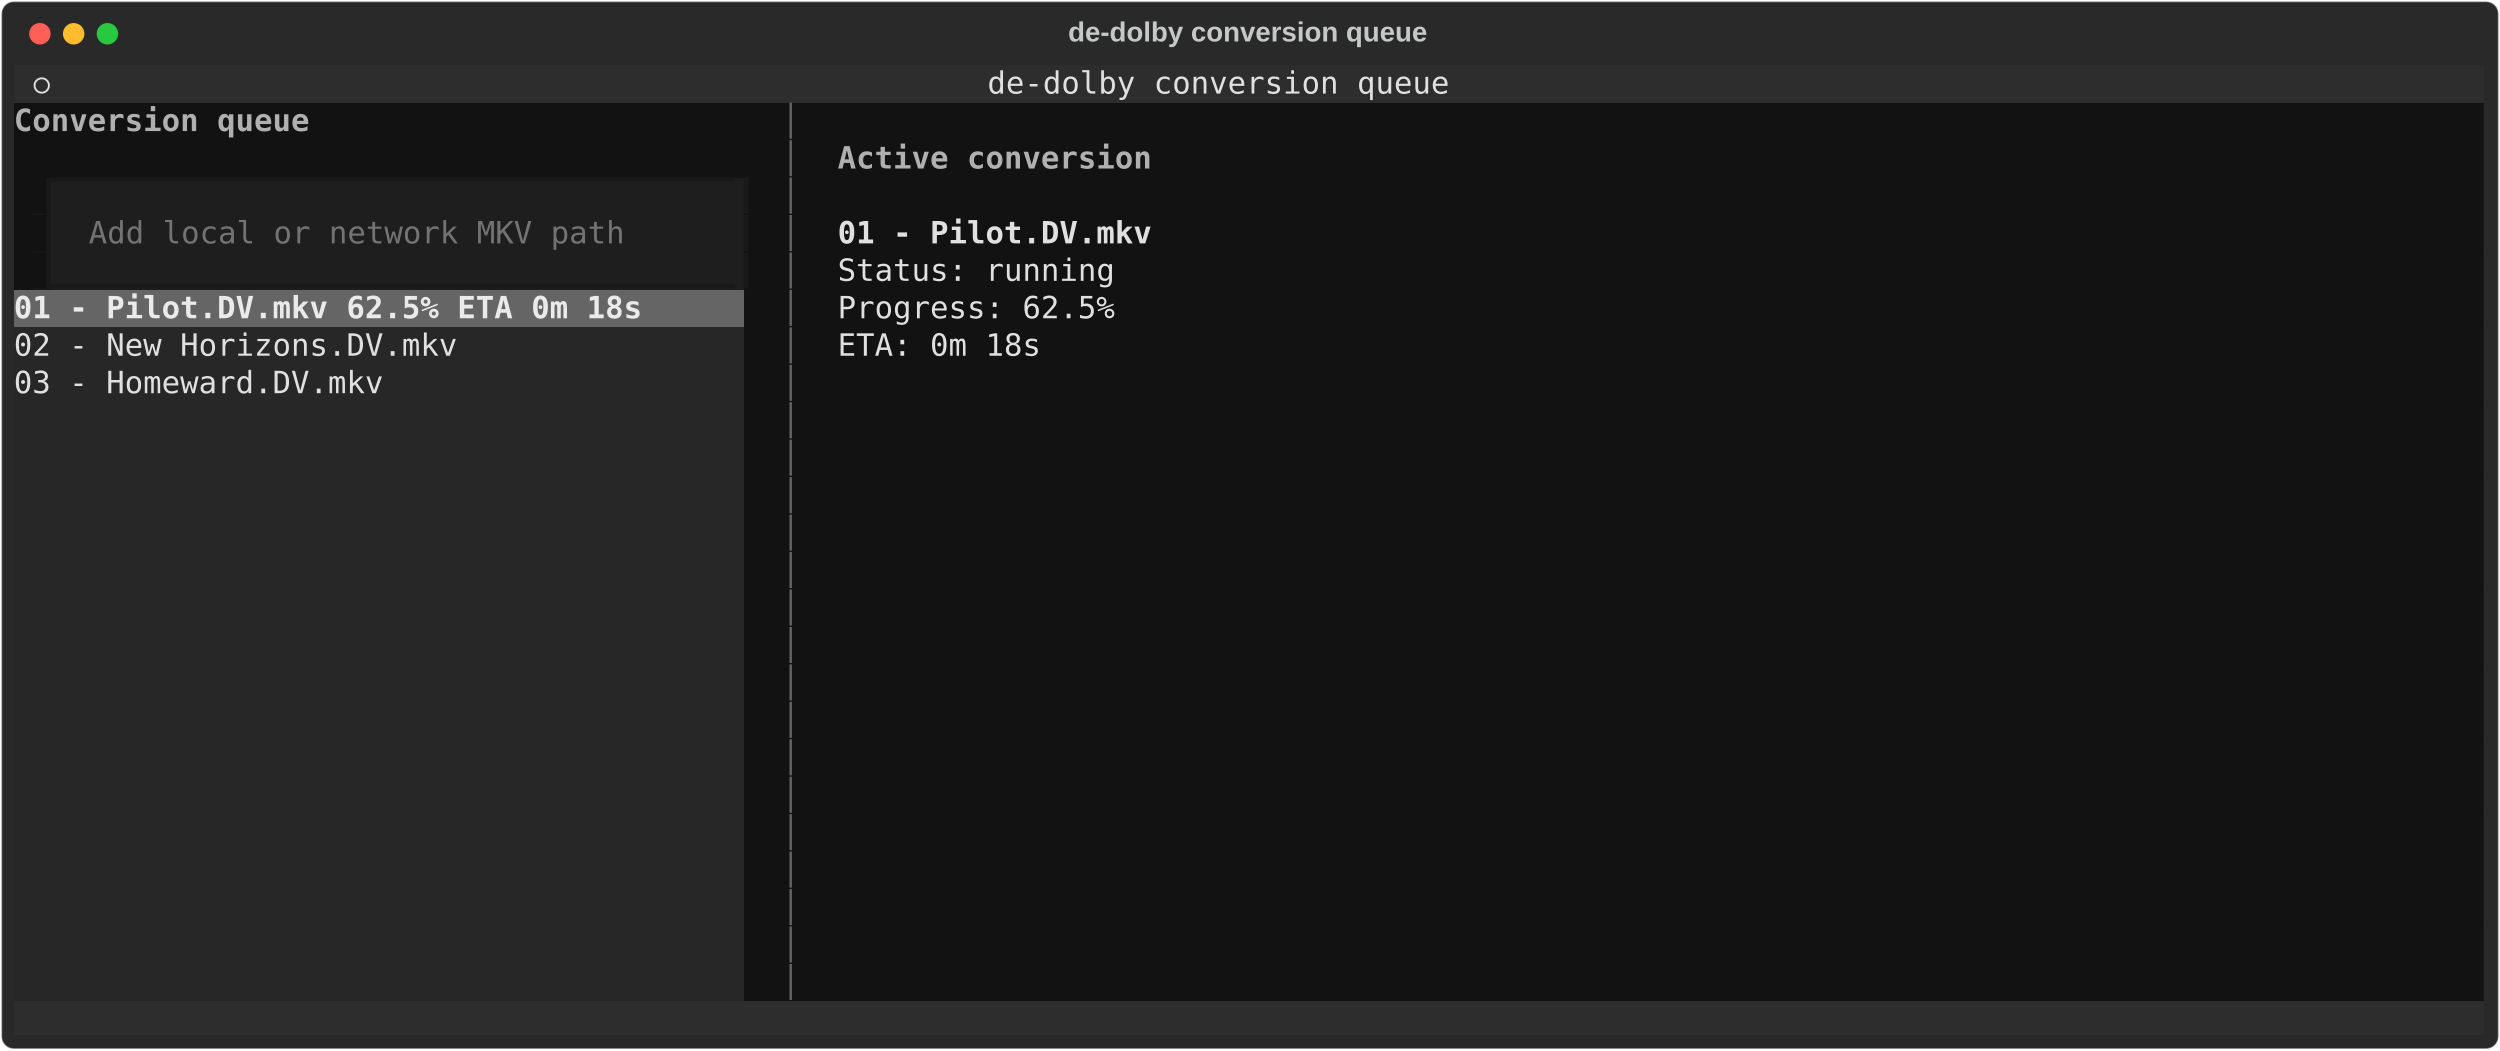
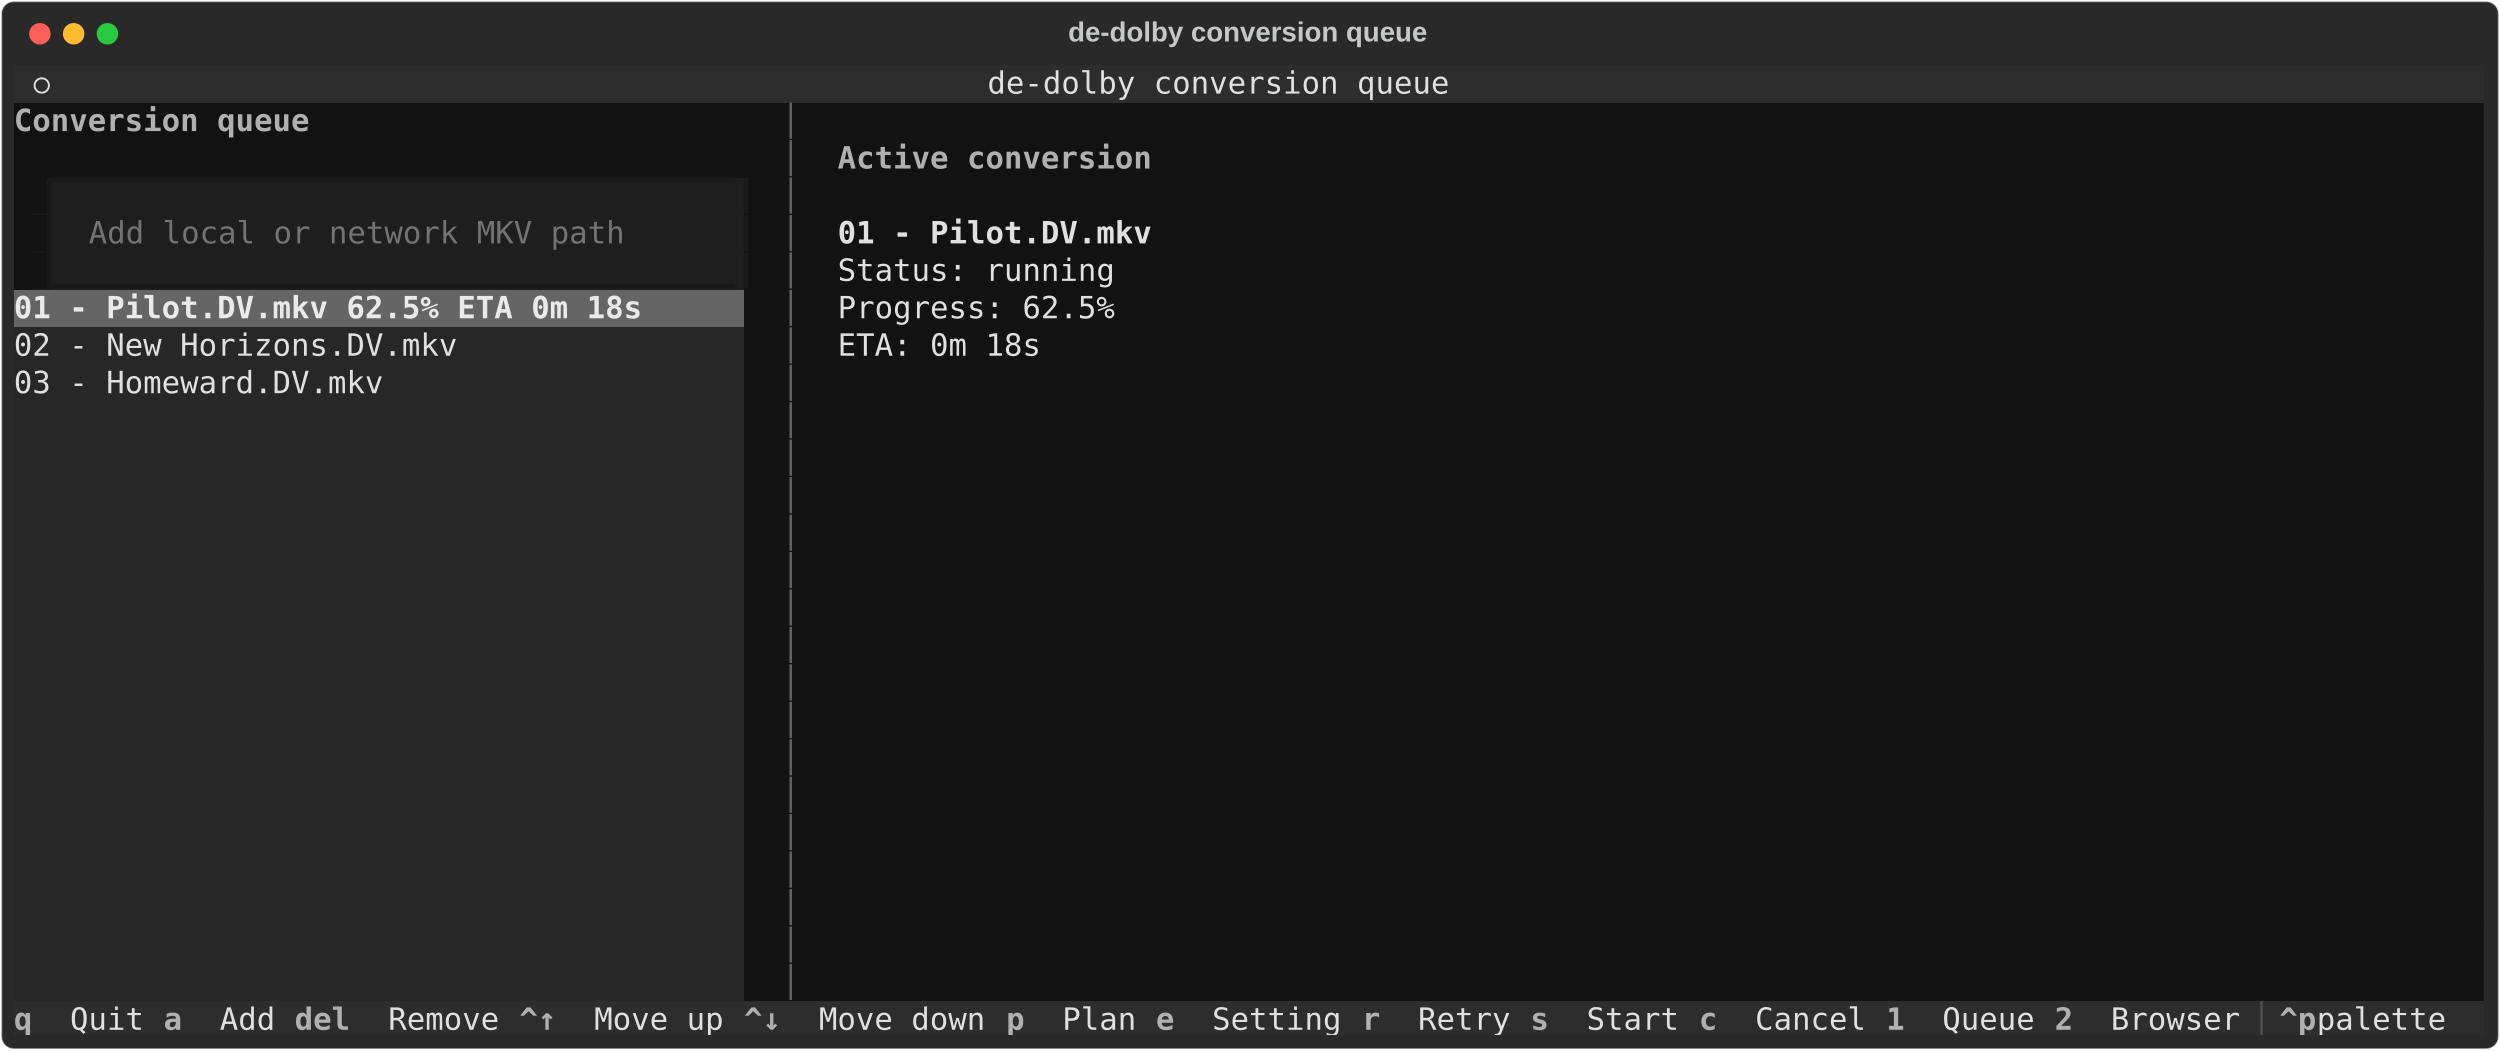
<svg xmlns="http://www.w3.org/2000/svg" class="rich-terminal" viewBox="0 0 1629 684.4">
  <style>

    @font-face {
        font-family: "Fira Code";
        src: local("FiraCode-Regular"),
                url("https://cdnjs.cloudflare.com/ajax/libs/firacode/6.2.0/woff2/FiraCode-Regular.woff2") format("woff2"),
                url("https://cdnjs.cloudflare.com/ajax/libs/firacode/6.2.0/woff/FiraCode-Regular.woff") format("woff");
        font-style: normal;
        font-weight: 400;
    }
    @font-face {
        font-family: "Fira Code";
        src: local("FiraCode-Bold"),
                url("https://cdnjs.cloudflare.com/ajax/libs/firacode/6.2.0/woff2/FiraCode-Bold.woff2") format("woff2"),
                url("https://cdnjs.cloudflare.com/ajax/libs/firacode/6.2.0/woff/FiraCode-Bold.woff") format("woff");
        font-style: bold;
        font-weight: 700;
    }

-     .terminal-4258875833-matrix {
+     .terminal-1762387838-matrix {
        font-family: Fira Code, monospace;
        font-size: 20px;
        line-height: 24.4px;
        font-variant-east-asian: full-width;
    }

-     .terminal-4258875833-title {
+     .terminal-1762387838-title {
        font-size: 18px;
        font-weight: bold;
        font-family: arial;
    }

-     .terminal-4258875833-r1 { fill: #c5c8c6 }
- .terminal-4258875833-r2 { fill: #e0e0e0 }
- .terminal-4258875833-r3 { fill: #b0b0b0;font-weight: bold }
- .terminal-4258875833-r4 { fill: #656565 }
- .terminal-4258875833-r5 { fill: #121212 }
- .terminal-4258875833-r6 { fill: #191919 }
- .terminal-4258875833-r7 { fill: #737373 }
- .terminal-4258875833-r8 { fill: #e0e0e0;font-weight: bold }
- .terminal-4258875833-r9 { fill: #eaeaea;font-weight: bold }
+     .terminal-1762387838-r1 { fill: #c5c8c6 }
+ .terminal-1762387838-r2 { fill: #e0e0e0 }
+ .terminal-1762387838-r3 { fill: #b0b0b0;font-weight: bold }
+ .terminal-1762387838-r4 { fill: #656565 }
+ .terminal-1762387838-r5 { fill: #121212 }
+ .terminal-1762387838-r6 { fill: #191919 }
+ .terminal-1762387838-r7 { fill: #737373 }
+ .terminal-1762387838-r8 { fill: #e0e0e0;font-weight: bold }
+ .terminal-1762387838-r9 { fill: #eaeaea;font-weight: bold }
+ .terminal-1762387838-r10 { fill: #515151 }
    </style>
  <defs>
-     <clipPath id="terminal-4258875833-clip-terminal">
+     <clipPath id="terminal-1762387838-clip-terminal">
      <rect x="0" y="0" width="1609.4" height="633.4" />
    </clipPath>
-     <clipPath id="terminal-4258875833-line-0">
+     <clipPath id="terminal-1762387838-line-0">
      <rect x="0" y="1.5" width="1610.4" height="24.65" />
    </clipPath>
-     <clipPath id="terminal-4258875833-line-1">
+     <clipPath id="terminal-1762387838-line-1">
      <rect x="0" y="25.9" width="1610.4" height="24.65" />
    </clipPath>
-     <clipPath id="terminal-4258875833-line-2">
+     <clipPath id="terminal-1762387838-line-2">
      <rect x="0" y="50.3" width="1610.4" height="24.65" />
    </clipPath>
-     <clipPath id="terminal-4258875833-line-3">
+     <clipPath id="terminal-1762387838-line-3">
      <rect x="0" y="74.7" width="1610.4" height="24.65" />
    </clipPath>
-     <clipPath id="terminal-4258875833-line-4">
+     <clipPath id="terminal-1762387838-line-4">
      <rect x="0" y="99.1" width="1610.4" height="24.65" />
    </clipPath>
-     <clipPath id="terminal-4258875833-line-5">
+     <clipPath id="terminal-1762387838-line-5">
      <rect x="0" y="123.5" width="1610.4" height="24.65" />
    </clipPath>
-     <clipPath id="terminal-4258875833-line-6">
+     <clipPath id="terminal-1762387838-line-6">
      <rect x="0" y="147.9" width="1610.4" height="24.65" />
    </clipPath>
-     <clipPath id="terminal-4258875833-line-7">
+     <clipPath id="terminal-1762387838-line-7">
      <rect x="0" y="172.3" width="1610.4" height="24.65" />
    </clipPath>
-     <clipPath id="terminal-4258875833-line-8">
+     <clipPath id="terminal-1762387838-line-8">
      <rect x="0" y="196.7" width="1610.4" height="24.65" />
    </clipPath>
-     <clipPath id="terminal-4258875833-line-9">
+     <clipPath id="terminal-1762387838-line-9">
      <rect x="0" y="221.1" width="1610.4" height="24.65" />
    </clipPath>
-     <clipPath id="terminal-4258875833-line-10">
+     <clipPath id="terminal-1762387838-line-10">
      <rect x="0" y="245.5" width="1610.4" height="24.65" />
    </clipPath>
-     <clipPath id="terminal-4258875833-line-11">
+     <clipPath id="terminal-1762387838-line-11">
      <rect x="0" y="269.9" width="1610.4" height="24.65" />
    </clipPath>
-     <clipPath id="terminal-4258875833-line-12">
+     <clipPath id="terminal-1762387838-line-12">
      <rect x="0" y="294.3" width="1610.4" height="24.65" />
    </clipPath>
-     <clipPath id="terminal-4258875833-line-13">
+     <clipPath id="terminal-1762387838-line-13">
      <rect x="0" y="318.7" width="1610.4" height="24.65" />
    </clipPath>
-     <clipPath id="terminal-4258875833-line-14">
+     <clipPath id="terminal-1762387838-line-14">
      <rect x="0" y="343.1" width="1610.4" height="24.65" />
    </clipPath>
-     <clipPath id="terminal-4258875833-line-15">
+     <clipPath id="terminal-1762387838-line-15">
      <rect x="0" y="367.5" width="1610.4" height="24.65" />
    </clipPath>
-     <clipPath id="terminal-4258875833-line-16">
+     <clipPath id="terminal-1762387838-line-16">
      <rect x="0" y="391.9" width="1610.4" height="24.65" />
    </clipPath>
-     <clipPath id="terminal-4258875833-line-17">
+     <clipPath id="terminal-1762387838-line-17">
      <rect x="0" y="416.3" width="1610.4" height="24.65" />
    </clipPath>
-     <clipPath id="terminal-4258875833-line-18">
+     <clipPath id="terminal-1762387838-line-18">
      <rect x="0" y="440.7" width="1610.4" height="24.65" />
    </clipPath>
-     <clipPath id="terminal-4258875833-line-19">
+     <clipPath id="terminal-1762387838-line-19">
      <rect x="0" y="465.1" width="1610.4" height="24.65" />
    </clipPath>
-     <clipPath id="terminal-4258875833-line-20">
+     <clipPath id="terminal-1762387838-line-20">
      <rect x="0" y="489.5" width="1610.4" height="24.65" />
    </clipPath>
-     <clipPath id="terminal-4258875833-line-21">
+     <clipPath id="terminal-1762387838-line-21">
      <rect x="0" y="513.9" width="1610.4" height="24.65" />
    </clipPath>
-     <clipPath id="terminal-4258875833-line-22">
+     <clipPath id="terminal-1762387838-line-22">
      <rect x="0" y="538.3" width="1610.4" height="24.65" />
    </clipPath>
-     <clipPath id="terminal-4258875833-line-23">
+     <clipPath id="terminal-1762387838-line-23">
      <rect x="0" y="562.7" width="1610.4" height="24.65" />
    </clipPath>
-     <clipPath id="terminal-4258875833-line-24">
+     <clipPath id="terminal-1762387838-line-24">
      <rect x="0" y="587.1" width="1610.4" height="24.65" />
    </clipPath>
  </defs>
  <rect fill="#292929" stroke="rgba(255,255,255,0.35)" stroke-width="1" x="1" y="1" width="1627" height="682.4" rx="8" />
-   <text class="terminal-4258875833-title" fill="#c5c8c6" text-anchor="middle" x="813" y="27">de-dolby conversion queue</text>
+   <text class="terminal-1762387838-title" fill="#c5c8c6" text-anchor="middle" x="813" y="27">de-dolby conversion queue</text>
  <g transform="translate(26,22)">
    <circle cx="0" cy="0" r="7" fill="#ff5f57" />
    <circle cx="22" cy="0" r="7" fill="#febc2e" />
    <circle cx="44" cy="0" r="7" fill="#28c840" />
  </g>
-   <g transform="translate(9, 41)" clip-path="url(#terminal-4258875833-clip-terminal)">
+   <g transform="translate(9, 41)" clip-path="url(#terminal-1762387838-clip-terminal)">
    <rect fill="#2d2d2d" x="0" y="1.5" width="12.2" height="24.65" shape-rendering="crispEdges" />
    <rect fill="#2d2d2d" x="12.2" y="1.5" width="12.2" height="24.65" shape-rendering="crispEdges" />
    <rect fill="#2d2d2d" x="24.4" y="1.5" width="61" height="24.65" shape-rendering="crispEdges" />
    <rect fill="#2d2d2d" x="85.4" y="1.5" width="12.2" height="24.65" shape-rendering="crispEdges" />
    <rect fill="#2d2d2d" x="97.6" y="1.5" width="536.8" height="24.65" shape-rendering="crispEdges" />
    <rect fill="#2d2d2d" x="634.4" y="1.5" width="305" height="24.65" shape-rendering="crispEdges" />
    <rect fill="#2d2d2d" x="939.4" y="1.5" width="549" height="24.65" shape-rendering="crispEdges" />
    <rect fill="#2d2d2d" x="1488.4" y="1.5" width="12.2" height="24.65" shape-rendering="crispEdges" />
    <rect fill="#2d2d2d" x="1500.6" y="1.5" width="0" height="24.65" shape-rendering="crispEdges" />
    <rect fill="#2d2d2d" x="1500.6" y="1.5" width="97.6" height="24.65" shape-rendering="crispEdges" />
    <rect fill="#2d2d2d" x="1598.2" y="1.5" width="12.2" height="24.65" shape-rendering="crispEdges" />
    <rect fill="#121212" x="0" y="25.9" width="207.4" height="24.65" shape-rendering="crispEdges" />
    <rect fill="#121212" x="207.4" y="25.9" width="292.8" height="24.65" shape-rendering="crispEdges" />
    <rect fill="#121212" x="500.2" y="25.9" width="12.2" height="24.65" shape-rendering="crispEdges" />
    <rect fill="#121212" x="512.4" y="25.9" width="1098" height="24.65" shape-rendering="crispEdges" />
    <rect fill="#121212" x="0" y="50.3" width="500.2" height="24.65" shape-rendering="crispEdges" />
    <rect fill="#121212" x="500.2" y="50.3" width="12.2" height="24.65" shape-rendering="crispEdges" />
    <rect fill="#121212" x="512.4" y="50.3" width="24.4" height="24.65" shape-rendering="crispEdges" />
    <rect fill="#121212" x="536.8" y="50.3" width="207.4" height="24.65" shape-rendering="crispEdges" />
    <rect fill="#121212" x="744.2" y="50.3" width="841.8" height="24.65" shape-rendering="crispEdges" />
    <rect fill="#121212" x="1586" y="50.3" width="24.4" height="24.65" shape-rendering="crispEdges" />
    <rect fill="#121212" x="0" y="74.7" width="12.2" height="24.65" shape-rendering="crispEdges" />
    <rect fill="#191919" x="12.2" y="74.7" width="12.2" height="24.65" shape-rendering="crispEdges" />
    <rect fill="#1e1e1e" x="24.4" y="74.7" width="451.4" height="24.65" shape-rendering="crispEdges" />
    <rect fill="#121212" x="475.8" y="74.7" width="12.2" height="24.65" shape-rendering="crispEdges" />
    <rect fill="#121212" x="488" y="74.7" width="12.2" height="24.65" shape-rendering="crispEdges" />
    <rect fill="#121212" x="500.2" y="74.7" width="12.2" height="24.65" shape-rendering="crispEdges" />
    <rect fill="#121212" x="512.4" y="74.7" width="24.4" height="24.65" shape-rendering="crispEdges" />
    <rect fill="#121212" x="536.8" y="74.7" width="1049.2" height="24.65" shape-rendering="crispEdges" />
    <rect fill="#121212" x="1586" y="74.7" width="24.4" height="24.65" shape-rendering="crispEdges" />
    <rect fill="#121212" x="0" y="99.1" width="12.2" height="24.65" shape-rendering="crispEdges" />
    <rect fill="#191919" x="12.2" y="99.1" width="12.2" height="24.65" shape-rendering="crispEdges" />
    <rect fill="#1e1e1e" x="24.4" y="99.1" width="24.4" height="24.65" shape-rendering="crispEdges" />
    <rect fill="#1e1e1e" x="48.8" y="99.1" width="353.8" height="24.65" shape-rendering="crispEdges" />
    <rect fill="#1e1e1e" x="402.6" y="99.1" width="48.8" height="24.65" shape-rendering="crispEdges" />
    <rect fill="#1e1e1e" x="451.4" y="99.1" width="24.4" height="24.65" shape-rendering="crispEdges" />
    <rect fill="#121212" x="475.8" y="99.1" width="12.2" height="24.65" shape-rendering="crispEdges" />
    <rect fill="#121212" x="488" y="99.1" width="12.2" height="24.65" shape-rendering="crispEdges" />
    <rect fill="#121212" x="500.2" y="99.1" width="12.2" height="24.65" shape-rendering="crispEdges" />
    <rect fill="#121212" x="512.4" y="99.1" width="24.4" height="24.65" shape-rendering="crispEdges" />
    <rect fill="#121212" x="536.8" y="99.1" width="207.4" height="24.65" shape-rendering="crispEdges" />
    <rect fill="#121212" x="744.2" y="99.1" width="841.8" height="24.65" shape-rendering="crispEdges" />
    <rect fill="#121212" x="1586" y="99.1" width="24.4" height="24.65" shape-rendering="crispEdges" />
    <rect fill="#121212" x="0" y="123.5" width="12.2" height="24.65" shape-rendering="crispEdges" />
    <rect fill="#191919" x="12.2" y="123.5" width="12.2" height="24.65" shape-rendering="crispEdges" />
    <rect fill="#1e1e1e" x="24.4" y="123.5" width="451.4" height="24.65" shape-rendering="crispEdges" />
    <rect fill="#121212" x="475.8" y="123.5" width="12.2" height="24.65" shape-rendering="crispEdges" />
    <rect fill="#121212" x="488" y="123.5" width="12.2" height="24.65" shape-rendering="crispEdges" />
    <rect fill="#121212" x="500.2" y="123.5" width="12.2" height="24.65" shape-rendering="crispEdges" />
    <rect fill="#121212" x="512.4" y="123.5" width="24.4" height="24.65" shape-rendering="crispEdges" />
    <rect fill="#121212" x="536.8" y="123.5" width="183" height="24.65" shape-rendering="crispEdges" />
    <rect fill="#121212" x="719.8" y="123.5" width="866.2" height="24.65" shape-rendering="crispEdges" />
    <rect fill="#121212" x="1586" y="123.5" width="24.4" height="24.65" shape-rendering="crispEdges" />
    <rect fill="#656565" x="0" y="147.9" width="427" height="24.65" shape-rendering="crispEdges" />
    <rect fill="#656565" x="427" y="147.9" width="48.8" height="24.65" shape-rendering="crispEdges" />
    <rect fill="#121212" x="475.8" y="147.9" width="24.4" height="24.65" shape-rendering="crispEdges" />
    <rect fill="#121212" x="500.2" y="147.9" width="12.2" height="24.65" shape-rendering="crispEdges" />
    <rect fill="#121212" x="512.4" y="147.9" width="24.4" height="24.65" shape-rendering="crispEdges" />
    <rect fill="#121212" x="536.8" y="147.9" width="183" height="24.65" shape-rendering="crispEdges" />
    <rect fill="#121212" x="719.8" y="147.9" width="866.2" height="24.65" shape-rendering="crispEdges" />
    <rect fill="#121212" x="1586" y="147.9" width="24.4" height="24.65" shape-rendering="crispEdges" />
    <rect fill="#272727" x="0" y="172.3" width="305" height="24.65" shape-rendering="crispEdges" />
    <rect fill="#272727" x="305" y="172.3" width="170.8" height="24.65" shape-rendering="crispEdges" />
    <rect fill="#121212" x="475.8" y="172.3" width="24.4" height="24.65" shape-rendering="crispEdges" />
    <rect fill="#121212" x="500.2" y="172.3" width="12.2" height="24.65" shape-rendering="crispEdges" />
    <rect fill="#121212" x="512.4" y="172.3" width="24.4" height="24.65" shape-rendering="crispEdges" />
    <rect fill="#121212" x="536.8" y="172.3" width="134.2" height="24.65" shape-rendering="crispEdges" />
    <rect fill="#121212" x="671" y="172.3" width="915" height="24.65" shape-rendering="crispEdges" />
    <rect fill="#121212" x="1586" y="172.3" width="24.4" height="24.65" shape-rendering="crispEdges" />
    <rect fill="#272727" x="0" y="196.7" width="256.2" height="24.65" shape-rendering="crispEdges" />
    <rect fill="#272727" x="256.2" y="196.7" width="219.6" height="24.65" shape-rendering="crispEdges" />
    <rect fill="#121212" x="475.8" y="196.7" width="24.4" height="24.65" shape-rendering="crispEdges" />
    <rect fill="#121212" x="500.2" y="196.7" width="12.2" height="24.65" shape-rendering="crispEdges" />
    <rect fill="#121212" x="512.4" y="196.7" width="24.4" height="24.65" shape-rendering="crispEdges" />
    <rect fill="#121212" x="536.8" y="196.7" width="1049.2" height="24.65" shape-rendering="crispEdges" />
    <rect fill="#121212" x="1586" y="196.7" width="24.4" height="24.65" shape-rendering="crispEdges" />
    <rect fill="#272727" x="0" y="221.1" width="475.8" height="24.65" shape-rendering="crispEdges" />
    <rect fill="#121212" x="475.8" y="221.1" width="24.4" height="24.65" shape-rendering="crispEdges" />
    <rect fill="#121212" x="500.2" y="221.1" width="12.2" height="24.65" shape-rendering="crispEdges" />
    <rect fill="#121212" x="512.4" y="221.1" width="24.4" height="24.65" shape-rendering="crispEdges" />
    <rect fill="#121212" x="536.8" y="221.1" width="1049.2" height="24.65" shape-rendering="crispEdges" />
    <rect fill="#121212" x="1586" y="221.1" width="24.4" height="24.65" shape-rendering="crispEdges" />
    <rect fill="#272727" x="0" y="245.5" width="475.8" height="24.65" shape-rendering="crispEdges" />
    <rect fill="#121212" x="475.8" y="245.5" width="24.4" height="24.65" shape-rendering="crispEdges" />
    <rect fill="#121212" x="500.2" y="245.5" width="12.2" height="24.65" shape-rendering="crispEdges" />
    <rect fill="#121212" x="512.4" y="245.5" width="24.4" height="24.65" shape-rendering="crispEdges" />
    <rect fill="#121212" x="536.8" y="245.5" width="1049.2" height="24.65" shape-rendering="crispEdges" />
    <rect fill="#121212" x="1586" y="245.5" width="24.4" height="24.65" shape-rendering="crispEdges" />
    <rect fill="#272727" x="0" y="269.9" width="475.8" height="24.65" shape-rendering="crispEdges" />
    <rect fill="#121212" x="475.8" y="269.9" width="24.4" height="24.65" shape-rendering="crispEdges" />
    <rect fill="#121212" x="500.2" y="269.9" width="12.2" height="24.65" shape-rendering="crispEdges" />
    <rect fill="#121212" x="512.4" y="269.9" width="24.4" height="24.65" shape-rendering="crispEdges" />
    <rect fill="#121212" x="536.8" y="269.9" width="1049.2" height="24.65" shape-rendering="crispEdges" />
    <rect fill="#121212" x="1586" y="269.9" width="24.4" height="24.65" shape-rendering="crispEdges" />
    <rect fill="#272727" x="0" y="294.3" width="475.8" height="24.65" shape-rendering="crispEdges" />
    <rect fill="#121212" x="475.8" y="294.3" width="24.4" height="24.65" shape-rendering="crispEdges" />
    <rect fill="#121212" x="500.2" y="294.3" width="12.2" height="24.65" shape-rendering="crispEdges" />
    <rect fill="#121212" x="512.4" y="294.3" width="24.4" height="24.65" shape-rendering="crispEdges" />
    <rect fill="#121212" x="536.8" y="294.3" width="1049.2" height="24.65" shape-rendering="crispEdges" />
    <rect fill="#121212" x="1586" y="294.3" width="24.4" height="24.65" shape-rendering="crispEdges" />
    <rect fill="#272727" x="0" y="318.7" width="475.8" height="24.65" shape-rendering="crispEdges" />
    <rect fill="#121212" x="475.8" y="318.7" width="24.4" height="24.65" shape-rendering="crispEdges" />
    <rect fill="#121212" x="500.2" y="318.7" width="12.2" height="24.65" shape-rendering="crispEdges" />
    <rect fill="#121212" x="512.4" y="318.7" width="24.4" height="24.65" shape-rendering="crispEdges" />
    <rect fill="#121212" x="536.8" y="318.7" width="1049.2" height="24.65" shape-rendering="crispEdges" />
    <rect fill="#121212" x="1586" y="318.7" width="24.4" height="24.65" shape-rendering="crispEdges" />
    <rect fill="#272727" x="0" y="343.1" width="475.8" height="24.65" shape-rendering="crispEdges" />
    <rect fill="#121212" x="475.8" y="343.1" width="24.4" height="24.65" shape-rendering="crispEdges" />
    <rect fill="#121212" x="500.2" y="343.1" width="12.2" height="24.65" shape-rendering="crispEdges" />
    <rect fill="#121212" x="512.4" y="343.1" width="24.4" height="24.65" shape-rendering="crispEdges" />
    <rect fill="#121212" x="536.8" y="343.1" width="1049.2" height="24.65" shape-rendering="crispEdges" />
    <rect fill="#121212" x="1586" y="343.1" width="24.4" height="24.65" shape-rendering="crispEdges" />
    <rect fill="#272727" x="0" y="367.5" width="475.8" height="24.65" shape-rendering="crispEdges" />
    <rect fill="#121212" x="475.8" y="367.5" width="24.4" height="24.65" shape-rendering="crispEdges" />
    <rect fill="#121212" x="500.2" y="367.5" width="12.2" height="24.65" shape-rendering="crispEdges" />
    <rect fill="#121212" x="512.4" y="367.5" width="24.4" height="24.65" shape-rendering="crispEdges" />
    <rect fill="#121212" x="536.8" y="367.5" width="1049.2" height="24.65" shape-rendering="crispEdges" />
    <rect fill="#121212" x="1586" y="367.5" width="24.4" height="24.65" shape-rendering="crispEdges" />
    <rect fill="#272727" x="0" y="391.9" width="475.8" height="24.65" shape-rendering="crispEdges" />
    <rect fill="#121212" x="475.8" y="391.9" width="24.4" height="24.65" shape-rendering="crispEdges" />
    <rect fill="#121212" x="500.2" y="391.9" width="12.2" height="24.65" shape-rendering="crispEdges" />
    <rect fill="#121212" x="512.4" y="391.9" width="24.4" height="24.65" shape-rendering="crispEdges" />
    <rect fill="#121212" x="536.8" y="391.9" width="1049.2" height="24.65" shape-rendering="crispEdges" />
    <rect fill="#121212" x="1586" y="391.9" width="24.4" height="24.65" shape-rendering="crispEdges" />
    <rect fill="#272727" x="0" y="416.3" width="475.8" height="24.65" shape-rendering="crispEdges" />
    <rect fill="#121212" x="475.8" y="416.3" width="24.4" height="24.65" shape-rendering="crispEdges" />
    <rect fill="#121212" x="500.2" y="416.3" width="12.2" height="24.65" shape-rendering="crispEdges" />
    <rect fill="#121212" x="512.4" y="416.3" width="24.4" height="24.65" shape-rendering="crispEdges" />
    <rect fill="#121212" x="536.8" y="416.3" width="1049.2" height="24.65" shape-rendering="crispEdges" />
    <rect fill="#121212" x="1586" y="416.3" width="24.4" height="24.65" shape-rendering="crispEdges" />
    <rect fill="#272727" x="0" y="440.7" width="475.8" height="24.65" shape-rendering="crispEdges" />
    <rect fill="#121212" x="475.8" y="440.7" width="24.4" height="24.65" shape-rendering="crispEdges" />
    <rect fill="#121212" x="500.2" y="440.7" width="12.2" height="24.65" shape-rendering="crispEdges" />
    <rect fill="#121212" x="512.4" y="440.7" width="24.4" height="24.65" shape-rendering="crispEdges" />
    <rect fill="#121212" x="536.8" y="440.7" width="1049.2" height="24.65" shape-rendering="crispEdges" />
    <rect fill="#121212" x="1586" y="440.7" width="24.4" height="24.65" shape-rendering="crispEdges" />
    <rect fill="#272727" x="0" y="465.1" width="475.8" height="24.65" shape-rendering="crispEdges" />
    <rect fill="#121212" x="475.8" y="465.1" width="24.4" height="24.65" shape-rendering="crispEdges" />
    <rect fill="#121212" x="500.2" y="465.1" width="12.2" height="24.65" shape-rendering="crispEdges" />
    <rect fill="#121212" x="512.4" y="465.1" width="24.4" height="24.65" shape-rendering="crispEdges" />
    <rect fill="#121212" x="536.8" y="465.1" width="1049.2" height="24.65" shape-rendering="crispEdges" />
    <rect fill="#121212" x="1586" y="465.1" width="24.4" height="24.65" shape-rendering="crispEdges" />
    <rect fill="#272727" x="0" y="489.5" width="475.8" height="24.65" shape-rendering="crispEdges" />
    <rect fill="#121212" x="475.8" y="489.5" width="24.4" height="24.65" shape-rendering="crispEdges" />
    <rect fill="#121212" x="500.2" y="489.5" width="12.2" height="24.65" shape-rendering="crispEdges" />
    <rect fill="#121212" x="512.4" y="489.5" width="24.4" height="24.65" shape-rendering="crispEdges" />
    <rect fill="#121212" x="536.8" y="489.5" width="1049.2" height="24.65" shape-rendering="crispEdges" />
    <rect fill="#121212" x="1586" y="489.5" width="24.4" height="24.65" shape-rendering="crispEdges" />
    <rect fill="#272727" x="0" y="513.9" width="475.8" height="24.65" shape-rendering="crispEdges" />
    <rect fill="#121212" x="475.8" y="513.9" width="24.4" height="24.65" shape-rendering="crispEdges" />
    <rect fill="#121212" x="500.2" y="513.9" width="12.2" height="24.65" shape-rendering="crispEdges" />
    <rect fill="#121212" x="512.4" y="513.9" width="24.4" height="24.65" shape-rendering="crispEdges" />
    <rect fill="#121212" x="536.8" y="513.9" width="1049.2" height="24.65" shape-rendering="crispEdges" />
    <rect fill="#121212" x="1586" y="513.9" width="24.4" height="24.65" shape-rendering="crispEdges" />
    <rect fill="#272727" x="0" y="538.3" width="475.8" height="24.65" shape-rendering="crispEdges" />
    <rect fill="#121212" x="475.8" y="538.3" width="24.4" height="24.65" shape-rendering="crispEdges" />
    <rect fill="#121212" x="500.2" y="538.3" width="12.2" height="24.65" shape-rendering="crispEdges" />
    <rect fill="#121212" x="512.4" y="538.3" width="24.4" height="24.65" shape-rendering="crispEdges" />
    <rect fill="#121212" x="536.8" y="538.3" width="1049.2" height="24.65" shape-rendering="crispEdges" />
    <rect fill="#121212" x="1586" y="538.3" width="24.4" height="24.65" shape-rendering="crispEdges" />
    <rect fill="#272727" x="0" y="562.7" width="475.8" height="24.65" shape-rendering="crispEdges" />
    <rect fill="#121212" x="475.8" y="562.7" width="24.4" height="24.65" shape-rendering="crispEdges" />
    <rect fill="#121212" x="500.2" y="562.7" width="12.2" height="24.65" shape-rendering="crispEdges" />
    <rect fill="#121212" x="512.4" y="562.7" width="24.4" height="24.65" shape-rendering="crispEdges" />
    <rect fill="#121212" x="536.8" y="562.7" width="1049.2" height="24.65" shape-rendering="crispEdges" />
    <rect fill="#121212" x="1586" y="562.7" width="24.4" height="24.65" shape-rendering="crispEdges" />
    <rect fill="#272727" x="0" y="587.1" width="475.8" height="24.65" shape-rendering="crispEdges" />
    <rect fill="#121212" x="475.8" y="587.1" width="24.4" height="24.65" shape-rendering="crispEdges" />
    <rect fill="#121212" x="500.2" y="587.1" width="12.2" height="24.65" shape-rendering="crispEdges" />
    <rect fill="#121212" x="512.4" y="587.1" width="1098" height="24.65" shape-rendering="crispEdges" />
-     <rect fill="#2d2d2d" x="0" y="611.5" width="146.4" height="24.65" shape-rendering="crispEdges" />
-     <rect fill="#2d2d2d" x="146.4" y="611.5" width="170.8" height="24.65" shape-rendering="crispEdges" />
-     <rect fill="#2d2d2d" x="317.2" y="611.5" width="256.2" height="24.65" shape-rendering="crispEdges" />
-     <rect fill="#2d2d2d" x="573.4" y="611.5" width="890.6" height="24.65" shape-rendering="crispEdges" />
-     <rect fill="#2d2d2d" x="1464" y="611.5" width="146.4" height="24.65" shape-rendering="crispEdges" />
-     <g class="terminal-4258875833-matrix">
-       <text class="terminal-4258875833-r2" x="12.2" y="20" textLength="12.2" clip-path="url(#terminal-4258875833-line-0)">⭘</text>
-       <text class="terminal-4258875833-r2" x="634.4" y="20" textLength="305" clip-path="url(#terminal-4258875833-line-0)">de-dolby conversion queue</text>
-       <text class="terminal-4258875833-r1" x="1610.4" y="20" textLength="12.2" clip-path="url(#terminal-4258875833-line-0)">
- </text>
-       <text class="terminal-4258875833-r3" x="0" y="44.4" textLength="207.4" clip-path="url(#terminal-4258875833-line-1)"> Conversion queue</text>
-       <text class="terminal-4258875833-r4" x="500.2" y="44.4" textLength="12.2" clip-path="url(#terminal-4258875833-line-1)">│</text>
-       <text class="terminal-4258875833-r1" x="1610.4" y="44.4" textLength="12.2" clip-path="url(#terminal-4258875833-line-1)">
- </text>
-       <text class="terminal-4258875833-r4" x="500.2" y="68.8" textLength="12.2" clip-path="url(#terminal-4258875833-line-2)">│</text>
-       <text class="terminal-4258875833-r3" x="536.8" y="68.8" textLength="207.4" clip-path="url(#terminal-4258875833-line-2)">Active conversion</text>
-       <text class="terminal-4258875833-r1" x="1610.4" y="68.8" textLength="12.2" clip-path="url(#terminal-4258875833-line-2)">
- </text>
-       <text class="terminal-4258875833-r5" x="12.2" y="93.2" textLength="12.2" clip-path="url(#terminal-4258875833-line-3)">▊</text>
-       <text class="terminal-4258875833-r6" x="24.4" y="93.2" textLength="451.4" clip-path="url(#terminal-4258875833-line-3)">▔▔▔▔▔▔▔▔▔▔▔▔▔▔▔▔▔▔▔▔▔▔▔▔▔▔▔▔▔▔▔▔▔▔▔▔▔</text>
-       <text class="terminal-4258875833-r6" x="475.8" y="93.2" textLength="12.2" clip-path="url(#terminal-4258875833-line-3)">▎</text>
-       <text class="terminal-4258875833-r4" x="500.2" y="93.2" textLength="12.2" clip-path="url(#terminal-4258875833-line-3)">│</text>
-       <text class="terminal-4258875833-r1" x="1610.4" y="93.2" textLength="12.2" clip-path="url(#terminal-4258875833-line-3)">
- </text>
-       <text class="terminal-4258875833-r5" x="12.2" y="117.6" textLength="12.2" clip-path="url(#terminal-4258875833-line-4)">▊</text>
-       <text class="terminal-4258875833-r7" x="48.8" y="117.6" textLength="353.8" clip-path="url(#terminal-4258875833-line-4)">Add local or network MKV path</text>
-       <text class="terminal-4258875833-r6" x="475.8" y="117.6" textLength="12.2" clip-path="url(#terminal-4258875833-line-4)">▎</text>
-       <text class="terminal-4258875833-r4" x="500.2" y="117.6" textLength="12.2" clip-path="url(#terminal-4258875833-line-4)">│</text>
-       <text class="terminal-4258875833-r8" x="536.8" y="117.6" textLength="207.4" clip-path="url(#terminal-4258875833-line-4)">01 - Pilot.DV.mkv</text>
-       <text class="terminal-4258875833-r1" x="1610.4" y="117.6" textLength="12.2" clip-path="url(#terminal-4258875833-line-4)">
- </text>
-       <text class="terminal-4258875833-r5" x="12.2" y="142" textLength="12.2" clip-path="url(#terminal-4258875833-line-5)">▊</text>
-       <text class="terminal-4258875833-r6" x="24.4" y="142" textLength="451.4" clip-path="url(#terminal-4258875833-line-5)">▁▁▁▁▁▁▁▁▁▁▁▁▁▁▁▁▁▁▁▁▁▁▁▁▁▁▁▁▁▁▁▁▁▁▁▁▁</text>
-       <text class="terminal-4258875833-r6" x="475.8" y="142" textLength="12.2" clip-path="url(#terminal-4258875833-line-5)">▎</text>
-       <text class="terminal-4258875833-r4" x="500.2" y="142" textLength="12.2" clip-path="url(#terminal-4258875833-line-5)">│</text>
-       <text class="terminal-4258875833-r2" x="536.8" y="142" textLength="183" clip-path="url(#terminal-4258875833-line-5)">Status: running</text>
-       <text class="terminal-4258875833-r1" x="1610.4" y="142" textLength="12.2" clip-path="url(#terminal-4258875833-line-5)">
- </text>
-       <text class="terminal-4258875833-r9" x="0" y="166.4" textLength="427" clip-path="url(#terminal-4258875833-line-6)"> 01 - Pilot.DV.mkv 62.5% ETA 0m 18s</text>
-       <text class="terminal-4258875833-r4" x="500.2" y="166.4" textLength="12.2" clip-path="url(#terminal-4258875833-line-6)">│</text>
-       <text class="terminal-4258875833-r2" x="536.8" y="166.4" textLength="183" clip-path="url(#terminal-4258875833-line-6)">Progress: 62.5%</text>
-       <text class="terminal-4258875833-r1" x="1610.4" y="166.4" textLength="12.2" clip-path="url(#terminal-4258875833-line-6)">
- </text>
-       <text class="terminal-4258875833-r2" x="0" y="190.8" textLength="305" clip-path="url(#terminal-4258875833-line-7)"> 02 - New Horizons.DV.mkv</text>
-       <text class="terminal-4258875833-r4" x="500.2" y="190.8" textLength="12.2" clip-path="url(#terminal-4258875833-line-7)">│</text>
-       <text class="terminal-4258875833-r2" x="536.8" y="190.8" textLength="134.2" clip-path="url(#terminal-4258875833-line-7)">ETA: 0m 18s</text>
-       <text class="terminal-4258875833-r1" x="1610.4" y="190.8" textLength="12.2" clip-path="url(#terminal-4258875833-line-7)">
- </text>
-       <text class="terminal-4258875833-r2" x="0" y="215.2" textLength="256.2" clip-path="url(#terminal-4258875833-line-8)"> 03 - Homeward.DV.mkv</text>
-       <text class="terminal-4258875833-r4" x="500.2" y="215.2" textLength="12.2" clip-path="url(#terminal-4258875833-line-8)">│</text>
-       <text class="terminal-4258875833-r1" x="1610.4" y="215.2" textLength="12.2" clip-path="url(#terminal-4258875833-line-8)">
- </text>
-       <text class="terminal-4258875833-r4" x="500.2" y="239.6" textLength="12.2" clip-path="url(#terminal-4258875833-line-9)">│</text>
-       <text class="terminal-4258875833-r1" x="1610.4" y="239.6" textLength="12.2" clip-path="url(#terminal-4258875833-line-9)">
- </text>
-       <text class="terminal-4258875833-r4" x="500.2" y="264" textLength="12.2" clip-path="url(#terminal-4258875833-line-10)">│</text>
-       <text class="terminal-4258875833-r1" x="1610.4" y="264" textLength="12.2" clip-path="url(#terminal-4258875833-line-10)">
- </text>
-       <text class="terminal-4258875833-r4" x="500.2" y="288.4" textLength="12.2" clip-path="url(#terminal-4258875833-line-11)">│</text>
-       <text class="terminal-4258875833-r1" x="1610.4" y="288.4" textLength="12.2" clip-path="url(#terminal-4258875833-line-11)">
- </text>
-       <text class="terminal-4258875833-r4" x="500.2" y="312.8" textLength="12.2" clip-path="url(#terminal-4258875833-line-12)">│</text>
-       <text class="terminal-4258875833-r1" x="1610.4" y="312.8" textLength="12.2" clip-path="url(#terminal-4258875833-line-12)">
- </text>
-       <text class="terminal-4258875833-r4" x="500.2" y="337.2" textLength="12.2" clip-path="url(#terminal-4258875833-line-13)">│</text>
-       <text class="terminal-4258875833-r1" x="1610.4" y="337.2" textLength="12.2" clip-path="url(#terminal-4258875833-line-13)">
- </text>
-       <text class="terminal-4258875833-r4" x="500.2" y="361.6" textLength="12.2" clip-path="url(#terminal-4258875833-line-14)">│</text>
-       <text class="terminal-4258875833-r1" x="1610.4" y="361.6" textLength="12.2" clip-path="url(#terminal-4258875833-line-14)">
- </text>
-       <text class="terminal-4258875833-r4" x="500.2" y="386" textLength="12.2" clip-path="url(#terminal-4258875833-line-15)">│</text>
-       <text class="terminal-4258875833-r1" x="1610.4" y="386" textLength="12.2" clip-path="url(#terminal-4258875833-line-15)">
- </text>
-       <text class="terminal-4258875833-r4" x="500.2" y="410.4" textLength="12.2" clip-path="url(#terminal-4258875833-line-16)">│</text>
-       <text class="terminal-4258875833-r1" x="1610.4" y="410.4" textLength="12.2" clip-path="url(#terminal-4258875833-line-16)">
- </text>
-       <text class="terminal-4258875833-r4" x="500.2" y="434.8" textLength="12.2" clip-path="url(#terminal-4258875833-line-17)">│</text>
-       <text class="terminal-4258875833-r1" x="1610.4" y="434.8" textLength="12.2" clip-path="url(#terminal-4258875833-line-17)">
- </text>
-       <text class="terminal-4258875833-r4" x="500.2" y="459.2" textLength="12.2" clip-path="url(#terminal-4258875833-line-18)">│</text>
-       <text class="terminal-4258875833-r1" x="1610.4" y="459.2" textLength="12.2" clip-path="url(#terminal-4258875833-line-18)">
- </text>
-       <text class="terminal-4258875833-r4" x="500.2" y="483.6" textLength="12.2" clip-path="url(#terminal-4258875833-line-19)">│</text>
-       <text class="terminal-4258875833-r1" x="1610.4" y="483.6" textLength="12.2" clip-path="url(#terminal-4258875833-line-19)">
- </text>
-       <text class="terminal-4258875833-r4" x="500.2" y="508" textLength="12.2" clip-path="url(#terminal-4258875833-line-20)">│</text>
-       <text class="terminal-4258875833-r1" x="1610.4" y="508" textLength="12.2" clip-path="url(#terminal-4258875833-line-20)">
- </text>
-       <text class="terminal-4258875833-r4" x="500.2" y="532.4" textLength="12.2" clip-path="url(#terminal-4258875833-line-21)">│</text>
-       <text class="terminal-4258875833-r1" x="1610.4" y="532.4" textLength="12.2" clip-path="url(#terminal-4258875833-line-21)">
- </text>
-       <text class="terminal-4258875833-r4" x="500.2" y="556.8" textLength="12.2" clip-path="url(#terminal-4258875833-line-22)">│</text>
-       <text class="terminal-4258875833-r1" x="1610.4" y="556.8" textLength="12.2" clip-path="url(#terminal-4258875833-line-22)">
- </text>
-       <text class="terminal-4258875833-r4" x="500.2" y="581.2" textLength="12.2" clip-path="url(#terminal-4258875833-line-23)">│</text>
-       <text class="terminal-4258875833-r1" x="1610.4" y="581.2" textLength="12.2" clip-path="url(#terminal-4258875833-line-23)">
- </text>
-       <text class="terminal-4258875833-r4" x="500.2" y="605.6" textLength="12.2" clip-path="url(#terminal-4258875833-line-24)">│</text>
-       <text class="terminal-4258875833-r1" x="1610.4" y="605.6" textLength="12.2" clip-path="url(#terminal-4258875833-line-24)">
- </text>
+     <rect fill="#2d2d2d" x="0" y="611.5" width="36.6" height="24.65" shape-rendering="crispEdges" />
+     <rect fill="#2d2d2d" x="36.6" y="611.5" width="61" height="24.65" shape-rendering="crispEdges" />
+     <rect fill="#2d2d2d" x="97.6" y="611.5" width="36.6" height="24.65" shape-rendering="crispEdges" />
+     <rect fill="#2d2d2d" x="134.2" y="611.5" width="48.8" height="24.65" shape-rendering="crispEdges" />
+     <rect fill="#2d2d2d" x="183" y="611.5" width="61" height="24.65" shape-rendering="crispEdges" />
+     <rect fill="#2d2d2d" x="244" y="611.5" width="85.4" height="24.65" shape-rendering="crispEdges" />
+     <rect fill="#2d2d2d" x="329.4" y="611.5" width="48.8" height="24.65" shape-rendering="crispEdges" />
+     <rect fill="#2d2d2d" x="378.2" y="611.5" width="97.6" height="24.65" shape-rendering="crispEdges" />
+     <rect fill="#2d2d2d" x="475.8" y="611.5" width="48.8" height="24.65" shape-rendering="crispEdges" />
+     <rect fill="#2d2d2d" x="524.6" y="611.5" width="122" height="24.65" shape-rendering="crispEdges" />
+     <rect fill="#2d2d2d" x="646.6" y="611.5" width="36.6" height="24.65" shape-rendering="crispEdges" />
+     <rect fill="#2d2d2d" x="683.2" y="611.5" width="61" height="24.65" shape-rendering="crispEdges" />
+     <rect fill="#2d2d2d" x="744.2" y="611.5" width="36.6" height="24.65" shape-rendering="crispEdges" />
+     <rect fill="#2d2d2d" x="780.8" y="611.5" width="97.6" height="24.65" shape-rendering="crispEdges" />
+     <rect fill="#2d2d2d" x="878.4" y="611.5" width="36.6" height="24.65" shape-rendering="crispEdges" />
+     <rect fill="#2d2d2d" x="915" y="611.5" width="73.2" height="24.65" shape-rendering="crispEdges" />
+     <rect fill="#2d2d2d" x="988.2" y="611.5" width="36.6" height="24.65" shape-rendering="crispEdges" />
+     <rect fill="#2d2d2d" x="1024.8" y="611.5" width="73.2" height="24.65" shape-rendering="crispEdges" />
+     <rect fill="#2d2d2d" x="1098" y="611.5" width="36.6" height="24.65" shape-rendering="crispEdges" />
+     <rect fill="#2d2d2d" x="1134.6" y="611.5" width="85.4" height="24.65" shape-rendering="crispEdges" />
+     <rect fill="#2d2d2d" x="1220" y="611.5" width="36.6" height="24.65" shape-rendering="crispEdges" />
+     <rect fill="#2d2d2d" x="1256.6" y="611.5" width="73.2" height="24.65" shape-rendering="crispEdges" />
+     <rect fill="#2d2d2d" x="1329.8" y="611.5" width="36.6" height="24.65" shape-rendering="crispEdges" />
+     <rect fill="#2d2d2d" x="1366.4" y="611.5" width="97.6" height="24.65" shape-rendering="crispEdges" />
+     <rect fill="#2d2d2d" x="1464" y="611.5" width="12.2" height="24.65" shape-rendering="crispEdges" />
+     <rect fill="#2d2d2d" x="1476.2" y="611.5" width="24.4" height="24.65" shape-rendering="crispEdges" />
+     <rect fill="#2d2d2d" x="1500.6" y="611.5" width="97.6" height="24.65" shape-rendering="crispEdges" />
+     <rect fill="#2d2d2d" x="1598.2" y="611.5" width="12.2" height="24.65" shape-rendering="crispEdges" />
+     <g class="terminal-1762387838-matrix">
+       <text class="terminal-1762387838-r2" x="12.2" y="20" textLength="12.2" clip-path="url(#terminal-1762387838-line-0)">⭘</text>
+       <text class="terminal-1762387838-r2" x="634.4" y="20" textLength="305" clip-path="url(#terminal-1762387838-line-0)">de-dolby conversion queue</text>
+       <text class="terminal-1762387838-r1" x="1610.4" y="20" textLength="12.2" clip-path="url(#terminal-1762387838-line-0)">
+ </text>
+       <text class="terminal-1762387838-r3" x="0" y="44.4" textLength="207.4" clip-path="url(#terminal-1762387838-line-1)"> Conversion queue</text>
+       <text class="terminal-1762387838-r4" x="500.2" y="44.4" textLength="12.2" clip-path="url(#terminal-1762387838-line-1)">│</text>
+       <text class="terminal-1762387838-r1" x="1610.4" y="44.4" textLength="12.2" clip-path="url(#terminal-1762387838-line-1)">
+ </text>
+       <text class="terminal-1762387838-r4" x="500.2" y="68.8" textLength="12.2" clip-path="url(#terminal-1762387838-line-2)">│</text>
+       <text class="terminal-1762387838-r3" x="536.8" y="68.8" textLength="207.4" clip-path="url(#terminal-1762387838-line-2)">Active conversion</text>
+       <text class="terminal-1762387838-r1" x="1610.4" y="68.8" textLength="12.2" clip-path="url(#terminal-1762387838-line-2)">
+ </text>
+       <text class="terminal-1762387838-r5" x="12.2" y="93.2" textLength="12.2" clip-path="url(#terminal-1762387838-line-3)">▊</text>
+       <text class="terminal-1762387838-r6" x="24.4" y="93.2" textLength="451.4" clip-path="url(#terminal-1762387838-line-3)">▔▔▔▔▔▔▔▔▔▔▔▔▔▔▔▔▔▔▔▔▔▔▔▔▔▔▔▔▔▔▔▔▔▔▔▔▔</text>
+       <text class="terminal-1762387838-r6" x="475.8" y="93.2" textLength="12.2" clip-path="url(#terminal-1762387838-line-3)">▎</text>
+       <text class="terminal-1762387838-r4" x="500.2" y="93.2" textLength="12.2" clip-path="url(#terminal-1762387838-line-3)">│</text>
+       <text class="terminal-1762387838-r1" x="1610.4" y="93.2" textLength="12.2" clip-path="url(#terminal-1762387838-line-3)">
+ </text>
+       <text class="terminal-1762387838-r5" x="12.2" y="117.6" textLength="12.2" clip-path="url(#terminal-1762387838-line-4)">▊</text>
+       <text class="terminal-1762387838-r7" x="48.8" y="117.6" textLength="353.8" clip-path="url(#terminal-1762387838-line-4)">Add local or network MKV path</text>
+       <text class="terminal-1762387838-r6" x="475.8" y="117.6" textLength="12.2" clip-path="url(#terminal-1762387838-line-4)">▎</text>
+       <text class="terminal-1762387838-r4" x="500.2" y="117.6" textLength="12.2" clip-path="url(#terminal-1762387838-line-4)">│</text>
+       <text class="terminal-1762387838-r8" x="536.8" y="117.6" textLength="207.4" clip-path="url(#terminal-1762387838-line-4)">01 - Pilot.DV.mkv</text>
+       <text class="terminal-1762387838-r1" x="1610.4" y="117.6" textLength="12.2" clip-path="url(#terminal-1762387838-line-4)">
+ </text>
+       <text class="terminal-1762387838-r5" x="12.2" y="142" textLength="12.2" clip-path="url(#terminal-1762387838-line-5)">▊</text>
+       <text class="terminal-1762387838-r6" x="24.4" y="142" textLength="451.4" clip-path="url(#terminal-1762387838-line-5)">▁▁▁▁▁▁▁▁▁▁▁▁▁▁▁▁▁▁▁▁▁▁▁▁▁▁▁▁▁▁▁▁▁▁▁▁▁</text>
+       <text class="terminal-1762387838-r6" x="475.8" y="142" textLength="12.2" clip-path="url(#terminal-1762387838-line-5)">▎</text>
+       <text class="terminal-1762387838-r4" x="500.2" y="142" textLength="12.2" clip-path="url(#terminal-1762387838-line-5)">│</text>
+       <text class="terminal-1762387838-r2" x="536.8" y="142" textLength="183" clip-path="url(#terminal-1762387838-line-5)">Status: running</text>
+       <text class="terminal-1762387838-r1" x="1610.4" y="142" textLength="12.2" clip-path="url(#terminal-1762387838-line-5)">
+ </text>
+       <text class="terminal-1762387838-r9" x="0" y="166.4" textLength="427" clip-path="url(#terminal-1762387838-line-6)"> 01 - Pilot.DV.mkv 62.5% ETA 0m 18s</text>
+       <text class="terminal-1762387838-r4" x="500.2" y="166.4" textLength="12.2" clip-path="url(#terminal-1762387838-line-6)">│</text>
+       <text class="terminal-1762387838-r2" x="536.8" y="166.4" textLength="183" clip-path="url(#terminal-1762387838-line-6)">Progress: 62.5%</text>
+       <text class="terminal-1762387838-r1" x="1610.4" y="166.4" textLength="12.2" clip-path="url(#terminal-1762387838-line-6)">
+ </text>
+       <text class="terminal-1762387838-r2" x="0" y="190.8" textLength="305" clip-path="url(#terminal-1762387838-line-7)"> 02 - New Horizons.DV.mkv</text>
+       <text class="terminal-1762387838-r4" x="500.2" y="190.8" textLength="12.2" clip-path="url(#terminal-1762387838-line-7)">│</text>
+       <text class="terminal-1762387838-r2" x="536.8" y="190.8" textLength="134.2" clip-path="url(#terminal-1762387838-line-7)">ETA: 0m 18s</text>
+       <text class="terminal-1762387838-r1" x="1610.4" y="190.8" textLength="12.2" clip-path="url(#terminal-1762387838-line-7)">
+ </text>
+       <text class="terminal-1762387838-r2" x="0" y="215.2" textLength="256.2" clip-path="url(#terminal-1762387838-line-8)"> 03 - Homeward.DV.mkv</text>
+       <text class="terminal-1762387838-r4" x="500.2" y="215.2" textLength="12.2" clip-path="url(#terminal-1762387838-line-8)">│</text>
+       <text class="terminal-1762387838-r1" x="1610.4" y="215.2" textLength="12.2" clip-path="url(#terminal-1762387838-line-8)">
+ </text>
+       <text class="terminal-1762387838-r4" x="500.2" y="239.6" textLength="12.2" clip-path="url(#terminal-1762387838-line-9)">│</text>
+       <text class="terminal-1762387838-r1" x="1610.4" y="239.6" textLength="12.2" clip-path="url(#terminal-1762387838-line-9)">
+ </text>
+       <text class="terminal-1762387838-r4" x="500.2" y="264" textLength="12.2" clip-path="url(#terminal-1762387838-line-10)">│</text>
+       <text class="terminal-1762387838-r1" x="1610.4" y="264" textLength="12.2" clip-path="url(#terminal-1762387838-line-10)">
+ </text>
+       <text class="terminal-1762387838-r4" x="500.2" y="288.4" textLength="12.2" clip-path="url(#terminal-1762387838-line-11)">│</text>
+       <text class="terminal-1762387838-r1" x="1610.4" y="288.4" textLength="12.2" clip-path="url(#terminal-1762387838-line-11)">
+ </text>
+       <text class="terminal-1762387838-r4" x="500.2" y="312.8" textLength="12.2" clip-path="url(#terminal-1762387838-line-12)">│</text>
+       <text class="terminal-1762387838-r1" x="1610.4" y="312.8" textLength="12.2" clip-path="url(#terminal-1762387838-line-12)">
+ </text>
+       <text class="terminal-1762387838-r4" x="500.2" y="337.2" textLength="12.2" clip-path="url(#terminal-1762387838-line-13)">│</text>
+       <text class="terminal-1762387838-r1" x="1610.4" y="337.2" textLength="12.2" clip-path="url(#terminal-1762387838-line-13)">
+ </text>
+       <text class="terminal-1762387838-r4" x="500.2" y="361.6" textLength="12.2" clip-path="url(#terminal-1762387838-line-14)">│</text>
+       <text class="terminal-1762387838-r1" x="1610.4" y="361.6" textLength="12.2" clip-path="url(#terminal-1762387838-line-14)">
+ </text>
+       <text class="terminal-1762387838-r4" x="500.2" y="386" textLength="12.2" clip-path="url(#terminal-1762387838-line-15)">│</text>
+       <text class="terminal-1762387838-r1" x="1610.4" y="386" textLength="12.2" clip-path="url(#terminal-1762387838-line-15)">
+ </text>
+       <text class="terminal-1762387838-r4" x="500.2" y="410.4" textLength="12.2" clip-path="url(#terminal-1762387838-line-16)">│</text>
+       <text class="terminal-1762387838-r1" x="1610.4" y="410.4" textLength="12.2" clip-path="url(#terminal-1762387838-line-16)">
+ </text>
+       <text class="terminal-1762387838-r4" x="500.2" y="434.8" textLength="12.2" clip-path="url(#terminal-1762387838-line-17)">│</text>
+       <text class="terminal-1762387838-r1" x="1610.4" y="434.8" textLength="12.2" clip-path="url(#terminal-1762387838-line-17)">
+ </text>
+       <text class="terminal-1762387838-r4" x="500.2" y="459.2" textLength="12.2" clip-path="url(#terminal-1762387838-line-18)">│</text>
+       <text class="terminal-1762387838-r1" x="1610.4" y="459.2" textLength="12.2" clip-path="url(#terminal-1762387838-line-18)">
+ </text>
+       <text class="terminal-1762387838-r4" x="500.2" y="483.6" textLength="12.2" clip-path="url(#terminal-1762387838-line-19)">│</text>
+       <text class="terminal-1762387838-r1" x="1610.4" y="483.6" textLength="12.2" clip-path="url(#terminal-1762387838-line-19)">
+ </text>
+       <text class="terminal-1762387838-r4" x="500.2" y="508" textLength="12.2" clip-path="url(#terminal-1762387838-line-20)">│</text>
+       <text class="terminal-1762387838-r1" x="1610.4" y="508" textLength="12.2" clip-path="url(#terminal-1762387838-line-20)">
+ </text>
+       <text class="terminal-1762387838-r4" x="500.2" y="532.4" textLength="12.2" clip-path="url(#terminal-1762387838-line-21)">│</text>
+       <text class="terminal-1762387838-r1" x="1610.4" y="532.4" textLength="12.2" clip-path="url(#terminal-1762387838-line-21)">
+ </text>
+       <text class="terminal-1762387838-r4" x="500.2" y="556.8" textLength="12.2" clip-path="url(#terminal-1762387838-line-22)">│</text>
+       <text class="terminal-1762387838-r1" x="1610.4" y="556.8" textLength="12.2" clip-path="url(#terminal-1762387838-line-22)">
+ </text>
+       <text class="terminal-1762387838-r4" x="500.2" y="581.2" textLength="12.2" clip-path="url(#terminal-1762387838-line-23)">│</text>
+       <text class="terminal-1762387838-r1" x="1610.4" y="581.2" textLength="12.2" clip-path="url(#terminal-1762387838-line-23)">
+ </text>
+       <text class="terminal-1762387838-r4" x="500.2" y="605.6" textLength="12.2" clip-path="url(#terminal-1762387838-line-24)">│</text>
+       <text class="terminal-1762387838-r1" x="1610.4" y="605.6" textLength="12.2" clip-path="url(#terminal-1762387838-line-24)">
+ </text>
+       <text class="terminal-1762387838-r3" x="0" y="630" textLength="36.6" clip-path="url(#terminal-1762387838-line-25)"> q </text>
+       <text class="terminal-1762387838-r2" x="36.6" y="630" textLength="61" clip-path="url(#terminal-1762387838-line-25)">Quit </text>
+       <text class="terminal-1762387838-r3" x="97.6" y="630" textLength="36.6" clip-path="url(#terminal-1762387838-line-25)"> a </text>
+       <text class="terminal-1762387838-r2" x="134.2" y="630" textLength="48.8" clip-path="url(#terminal-1762387838-line-25)">Add </text>
+       <text class="terminal-1762387838-r3" x="183" y="630" textLength="61" clip-path="url(#terminal-1762387838-line-25)"> del </text>
+       <text class="terminal-1762387838-r2" x="244" y="630" textLength="85.4" clip-path="url(#terminal-1762387838-line-25)">Remove </text>
+       <text class="terminal-1762387838-r3" x="329.4" y="630" textLength="48.8" clip-path="url(#terminal-1762387838-line-25)"> ^↑ </text>
+       <text class="terminal-1762387838-r2" x="378.2" y="630" textLength="97.6" clip-path="url(#terminal-1762387838-line-25)">Move up </text>
+       <text class="terminal-1762387838-r3" x="475.8" y="630" textLength="48.8" clip-path="url(#terminal-1762387838-line-25)"> ^↓ </text>
+       <text class="terminal-1762387838-r2" x="524.6" y="630" textLength="122" clip-path="url(#terminal-1762387838-line-25)">Move down </text>
+       <text class="terminal-1762387838-r3" x="646.6" y="630" textLength="36.6" clip-path="url(#terminal-1762387838-line-25)"> p </text>
+       <text class="terminal-1762387838-r2" x="683.2" y="630" textLength="61" clip-path="url(#terminal-1762387838-line-25)">Plan </text>
+       <text class="terminal-1762387838-r3" x="744.2" y="630" textLength="36.6" clip-path="url(#terminal-1762387838-line-25)"> e </text>
+       <text class="terminal-1762387838-r2" x="780.8" y="630" textLength="97.6" clip-path="url(#terminal-1762387838-line-25)">Setting </text>
+       <text class="terminal-1762387838-r3" x="878.4" y="630" textLength="36.6" clip-path="url(#terminal-1762387838-line-25)"> r </text>
+       <text class="terminal-1762387838-r2" x="915" y="630" textLength="73.2" clip-path="url(#terminal-1762387838-line-25)">Retry </text>
+       <text class="terminal-1762387838-r3" x="988.2" y="630" textLength="36.6" clip-path="url(#terminal-1762387838-line-25)"> s </text>
+       <text class="terminal-1762387838-r2" x="1024.8" y="630" textLength="73.2" clip-path="url(#terminal-1762387838-line-25)">Start </text>
+       <text class="terminal-1762387838-r3" x="1098" y="630" textLength="36.6" clip-path="url(#terminal-1762387838-line-25)"> c </text>
+       <text class="terminal-1762387838-r2" x="1134.6" y="630" textLength="85.4" clip-path="url(#terminal-1762387838-line-25)">Cancel </text>
+       <text class="terminal-1762387838-r3" x="1220" y="630" textLength="36.6" clip-path="url(#terminal-1762387838-line-25)"> 1 </text>
+       <text class="terminal-1762387838-r2" x="1256.6" y="630" textLength="73.2" clip-path="url(#terminal-1762387838-line-25)">Queue </text>
+       <text class="terminal-1762387838-r3" x="1329.8" y="630" textLength="36.6" clip-path="url(#terminal-1762387838-line-25)"> 2 </text>
+       <text class="terminal-1762387838-r2" x="1366.4" y="630" textLength="97.6" clip-path="url(#terminal-1762387838-line-25)">Browser </text>
+       <text class="terminal-1762387838-r10" x="1464" y="630" textLength="12.2" clip-path="url(#terminal-1762387838-line-25)">▏</text>
+       <text class="terminal-1762387838-r3" x="1476.2" y="630" textLength="24.4" clip-path="url(#terminal-1762387838-line-25)">^p</text>
+       <text class="terminal-1762387838-r2" x="1500.6" y="630" textLength="97.6" clip-path="url(#terminal-1762387838-line-25)"> palette</text>
    </g>
  </g>
</svg>
